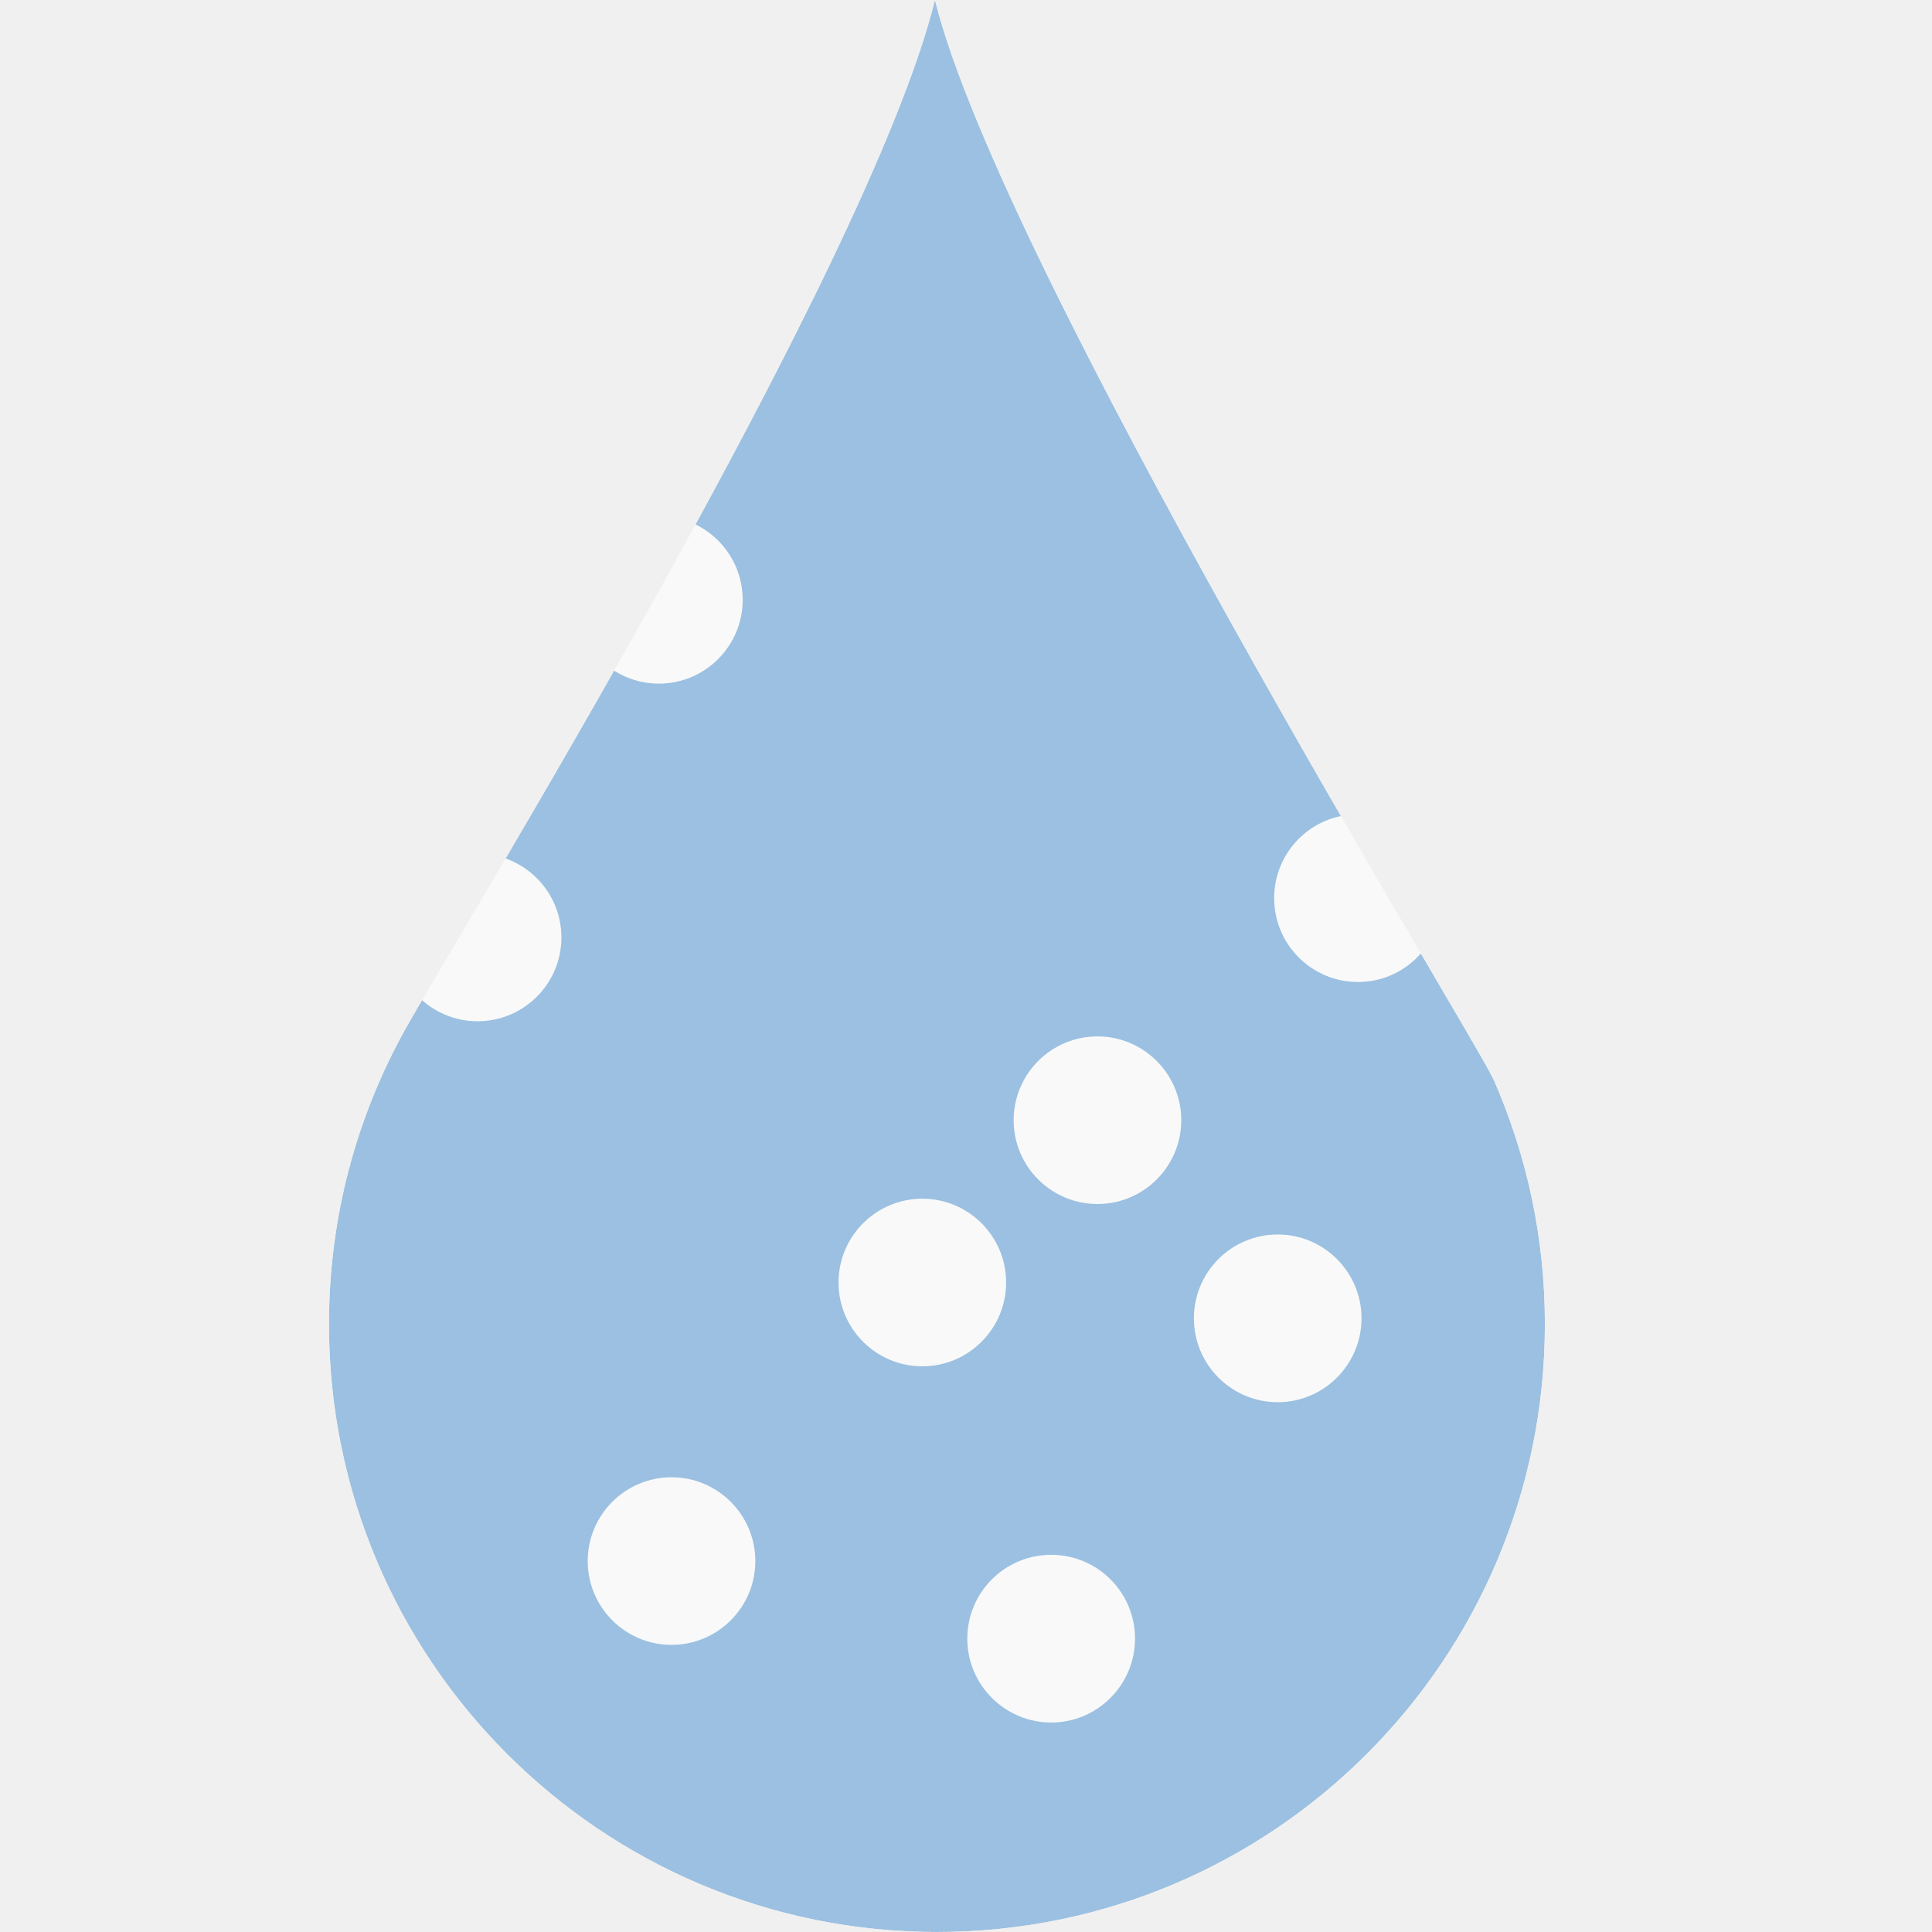
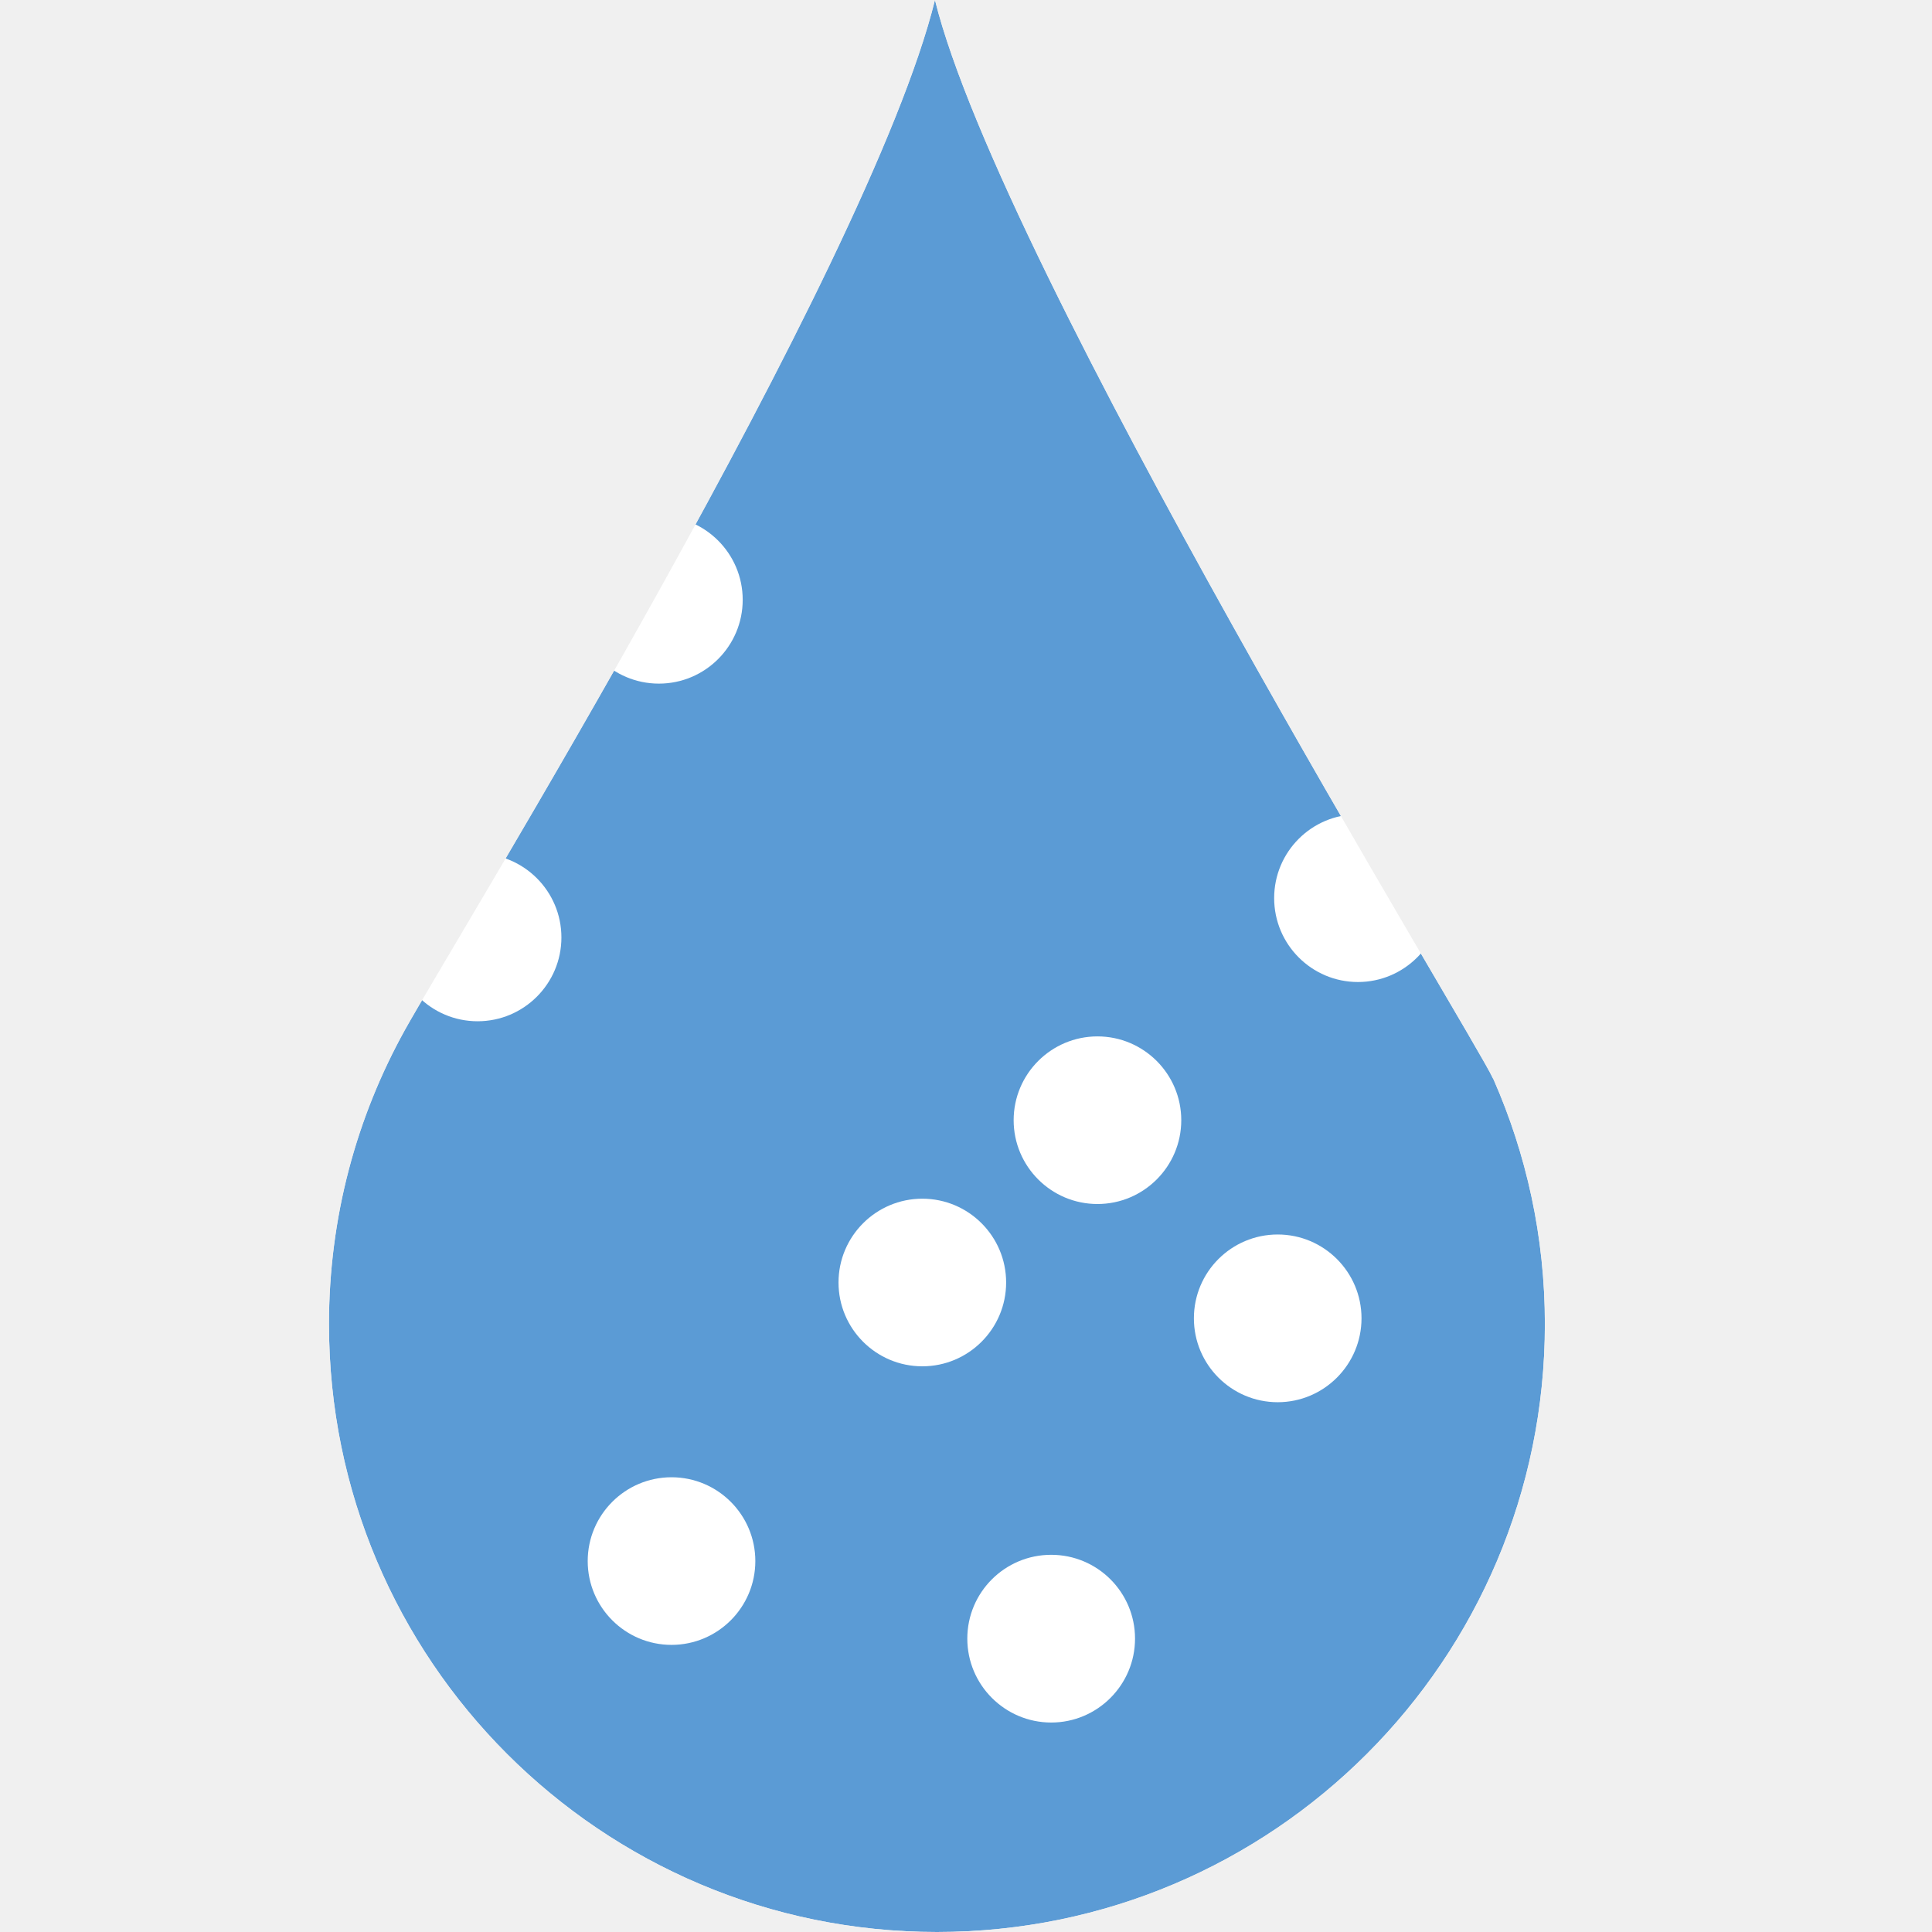
- <svg xmlns="http://www.w3.org/2000/svg" width="185.11" height="185.11" data-name="Layer 2" version="1.1" viewBox="0 0 185.11 185.11">
-   <defs>
-     <style>.cls-1 {
+ <svg xmlns="http://www.w3.org/2000/svg" id="Layer_2" data-name="Layer 2" viewBox="0 0 185.11 185.11" version="1.1" width="185.11" height="185.11">
+   <defs id="defs1">
+     <style id="style1">
+       .cls-1 {
        fill: #fff;
      }

      .cls-2 {
        fill: #5b9bd5;
-       }</style>
-     <mask id="mask26" maskUnits="userSpaceOnUse">
-       <path class="cls-2" d="m111.98 103.4s0-0.03-0.05-0.1c-1.65-3.72-47.09-77.6-53.45-103.3-6.38 25.84-46.16 90.34-50.79 98.69s-7.27 17.95-7.27 28.17c0 32.17 26.08 58.25 58.25 58.25s58.25-26.08 58.25-58.25c0-8.35-1.77-16.28-4.93-23.46" fill="#fff" />
+       }
+     </style>
+     <filter id="mask-powermask-path-effect26_inverse" style="color-interpolation-filters:sRGB" height="100" width="100" x="-50" y="-50">
+       <feColorMatrix id="mask-powermask-path-effect26_primitive1" values="1" type="saturate" result="fbSourceGraphic" />
+       <feColorMatrix id="mask-powermask-path-effect26_primitive2" values="-1 0 0 0 1 0 -1 0 0 1 0 0 -1 0 1 0 0 0 1 0 " in="fbSourceGraphic" />
+     </filter>
+     <mask maskUnits="userSpaceOnUse" id="mask26">
+       <path class="cls-2" d="m 111.98,103.4 c 0,0 0,-0.03 -0.05,-0.1 C 110.28,99.58 64.84,25.7 58.48,0 52.1,25.84 12.32,90.34 7.69,98.69 c -4.63,8.35 -7.27,17.95 -7.27,28.17 0,32.17 26.08,58.25 58.25,58.25 32.17,0 58.25,-26.08 58.25,-58.25 0,-8.35 -1.77,-16.28 -4.93,-23.46" id="path26" style="fill:#ffffff;fill-opacity:1" />
    </mask>
  </defs>
-   <g transform="translate(31.1)" mask="url(#mask26)" data-name="Layer 1">
-     <path class="cls-2" d="m111.98 103.4s0-0.03-0.05-0.1c-1.65-3.72-47.09-77.6-53.45-103.3-6.38 25.84-46.16 90.34-50.79 98.69s-7.27 17.95-7.27 28.17c0 32.17 26.08 58.25 58.25 58.25s58.25-26.08 58.25-58.25c0-8.35-1.77-16.28-4.93-23.46" />
-     <path class="cls-1" d="m80.58 107.33c0 3.61-2.92 6.53-6.53 6.53s-6.53-2.92-6.53-6.53 2.92-6.53 6.53-6.53 6.53 2.92 6.53 6.53" />
-     <path class="cls-1" d="m74.05 115.36c-4.43 0-8.03-3.6-8.03-8.03s3.6-8.03 8.03-8.03 8.03 3.6 8.03 8.03-3.6 8.03-8.03 8.03m0-13.06c-2.77 0-5.03 2.26-5.03 5.03s2.26 5.03 5.03 5.03 5.03-2.26 5.03-5.03-2.26-5.03-5.03-5.03" />
-     <path class="cls-1" d="m63.8 122.87c0 3.61-2.93 6.53-6.53 6.53s-6.53-2.92-6.53-6.53 2.92-6.53 6.53-6.53 6.53 2.92 6.53 6.53" />
-     <path class="cls-1" d="m57.27 130.91c-4.43 0-8.03-3.6-8.03-8.03s3.6-8.03 8.03-8.03 8.03 3.6 8.03 8.03-3.6 8.03-8.03 8.03m0-13.06c-2.77 0-5.03 2.26-5.03 5.03s2.26 5.03 5.03 5.03 5.03-2.26 5.03-5.03-2.26-5.03-5.03-5.03" />
-     <path class="cls-1" d="m21.19 89.82c0 3.61-2.93 6.53-6.53 6.53s-6.53-2.92-6.53-6.53 2.92-6.53 6.53-6.53 6.53 2.92 6.53 6.53" />
-     <path class="cls-1" d="m14.66 97.85c-4.43 0-8.03-3.6-8.03-8.03s3.6-8.03 8.03-8.03 8.03 3.6 8.03 8.03-3.6 8.03-8.03 8.03m0-13.06c-2.77 0-5.03 2.26-5.03 5.03s2.26 5.03 5.03 5.03 5.03-2.26 5.03-5.03-2.26-5.03-5.03-5.03" />
-     <path class="cls-1" d="m105.54 86.06c0 3.61-2.93 6.53-6.53 6.53s-6.53-2.92-6.53-6.53 2.92-6.53 6.53-6.53 6.53 2.92 6.53 6.53" />
-     <path class="cls-1" d="m99.01 94.09c-4.43 0-8.03-3.6-8.03-8.04s3.6-8.03 8.03-8.03 8.03 3.6 8.03 8.03-3.6 8.04-8.03 8.04m0-13.06c-2.77 0-5.03 2.26-5.03 5.03s2.26 5.03 5.03 5.03 5.03-2.26 5.03-5.03-2.26-5.03-5.03-5.03" />
-     <path class="cls-1" d="m39.78 149.57c0 3.61-2.92 6.53-6.53 6.53s-6.53-2.92-6.53-6.53 2.92-6.53 6.53-6.53 6.53 2.92 6.53 6.53" />
-     <path class="cls-1" d="m33.24 157.6c-4.43 0-8.03-3.6-8.03-8.03s3.6-8.03 8.03-8.03 8.03 3.6 8.03 8.03-3.6 8.03-8.03 8.03m0-13.06c-2.77 0-5.03 2.26-5.03 5.03s2.26 5.03 5.03 5.03 5.03-2.26 5.03-5.03-2.26-5.03-5.03-5.03" />
-     <path class="cls-1" d="m76.15 157c0 3.61-2.93 6.53-6.53 6.53s-6.53-2.92-6.53-6.53 2.92-6.53 6.53-6.53 6.53 2.92 6.53 6.53" />
-     <path class="cls-1" d="m69.62 165.04c-4.43 0-8.04-3.6-8.04-8.04s3.6-8.03 8.04-8.03 8.03 3.6 8.03 8.03-3.6 8.04-8.03 8.04m0-13.06c-2.77 0-5.03 2.26-5.03 5.03s2.26 5.03 5.03 5.03 5.03-2.26 5.03-5.03-2.26-5.03-5.03-5.03" />
-     <path class="cls-1" d="m97.85 126.32c0 3.61-2.92 6.53-6.53 6.53s-6.53-2.92-6.53-6.53 2.92-6.53 6.53-6.53 6.53 2.92 6.53 6.53" />
-     <path class="cls-1" d="m91.32 134.35c-4.43 0-8.03-3.6-8.03-8.04s3.6-8.03 8.03-8.03 8.03 3.6 8.03 8.03-3.6 8.04-8.03 8.04m0-13.06c-2.77 0-5.03 2.26-5.03 5.03s2.26 5.03 5.03 5.03 5.03-2.26 5.03-5.03-2.26-5.03-5.03-5.03" />
-     <path class="cls-1" d="m38.56 57.47c0 3.61-2.92 6.53-6.53 6.53s-6.53-2.92-6.53-6.53 2.92-6.53 6.53-6.53 6.53 2.92 6.53 6.53" />
-     <path class="cls-1" d="m32.03 65.5c-4.43 0-8.03-3.6-8.03-8.03s3.6-8.03 8.03-8.03 8.03 3.6 8.03 8.03-3.6 8.03-8.03 8.03m0-13.06c-2.77 0-5.03 2.26-5.03 5.03s2.26 5.03 5.03 5.03 5.03-2.26 5.03-5.03-2.26-5.03-5.03-5.03" />
+   <g id="Layer_1-2" data-name="Layer 1" transform="translate(31.10028)" mask="url(#mask26)">
+     <g id="g22">
+       <path class="cls-2" d="m 111.98,103.4 c 0,0 0,-0.03 -0.05,-0.1 C 110.28,99.58 64.84,25.7 58.48,0 52.1,25.84 12.32,90.34 7.69,98.69 c -4.63,8.35 -7.27,17.95 -7.27,28.17 0,32.17 26.08,58.25 58.25,58.25 32.17,0 58.25,-26.08 58.25,-58.25 0,-8.35 -1.77,-16.28 -4.93,-23.46" id="path1" />
+       <path class="cls-1" x="49.54" y="43.83" width="3.42" height="72.63" transform="rotate(-40.28,51.24218,80.13603)" id="rect1" />
+       <path class="cls-1" x="49.66" y="98.44" width="67.65" height="3.42" transform="rotate(-42.2,83.49081,100.1465)" id="rect2" />
+       <path class="cls-1" x="51.79" y="99.45" width="3.42" height="108.51" transform="rotate(-78.45,53.49333,153.7052)" id="rect3" />
+       <path class="cls-1" x="21.66" y="84.56" width="3.42" height="66.51" transform="rotate(-17.28,23.37223,117.8115)" id="rect4" />
+       <path class="cls-1" x="61.57" y="139.73" width="38.12" height="3.42" transform="rotate(-54.73,80.62017,141.4404)" id="rect5" />
+       <path class="cls-1" x="103.44" y="114.2" width="3.42" height="31.99" transform="rotate(-74.33,105.1538,130.2013)" id="rect6" />
+       <path class="cls-1" x="34.25" y="79.38" width="3.42" height="53.93" transform="rotate(-52.19,35.97071,106.3468)" id="rect7" />
+       <path class="cls-1" d="m 80.58,107.33 c 0,3.61 -2.92,6.53 -6.53,6.53 -3.61,0 -6.53,-2.92 -6.53,-6.53 0,-3.61 2.92,-6.53 6.53,-6.53 3.61,0 6.53,2.92 6.53,6.53" id="path7" />
+       <path class="cls-1" d="m 74.05,115.36 c -4.43,0 -8.03,-3.6 -8.03,-8.03 0,-4.43 3.6,-8.03 8.03,-8.03 4.43,0 8.03,3.6 8.03,8.03 0,4.43 -3.6,8.03 -8.03,8.03 m 0,-13.06 c -2.77,0 -5.03,2.26 -5.03,5.03 0,2.77 2.26,5.03 5.03,5.03 2.77,0 5.03,-2.26 5.03,-5.03 0,-2.77 -2.26,-5.03 -5.03,-5.03" id="path8" />
+       <path class="cls-1" d="m 63.8,122.87 c 0,3.61 -2.93,6.53 -6.53,6.53 -3.6,0 -6.53,-2.92 -6.53,-6.53 0,-3.61 2.92,-6.53 6.53,-6.53 3.61,0 6.53,2.92 6.53,6.53" id="path9" />
+       <path class="cls-1" d="m 57.27,130.91 c -4.43,0 -8.03,-3.6 -8.03,-8.03 0,-4.43 3.6,-8.03 8.03,-8.03 4.43,0 8.03,3.6 8.03,8.03 0,4.43 -3.6,8.03 -8.03,8.03 m 0,-13.06 c -2.77,0 -5.03,2.26 -5.03,5.03 0,2.77 2.26,5.03 5.03,5.03 2.77,0 5.03,-2.26 5.03,-5.03 0,-2.77 -2.26,-5.03 -5.03,-5.03" id="path10" />
+       <path class="cls-1" d="m 21.19,89.82 c 0,3.61 -2.93,6.53 -6.53,6.53 -3.6,0 -6.53,-2.92 -6.53,-6.53 0,-3.61 2.92,-6.53 6.53,-6.53 3.61,0 6.53,2.92 6.53,6.53" id="path11" />
+       <path class="cls-1" d="m 14.66,97.85 c -4.43,0 -8.03,-3.6 -8.03,-8.03 0,-4.43 3.6,-8.03 8.03,-8.03 4.43,0 8.03,3.6 8.03,8.03 0,4.43 -3.6,8.03 -8.03,8.03 m 0,-13.06 c -2.77,0 -5.03,2.26 -5.03,5.03 0,2.77 2.26,5.03 5.03,5.03 2.77,0 5.03,-2.26 5.03,-5.03 0,-2.77 -2.26,-5.03 -5.03,-5.03" id="path12" />
+       <path class="cls-1" d="m 105.54,86.06 c 0,3.61 -2.93,6.53 -6.53,6.53 -3.6,0 -6.53,-2.92 -6.53,-6.53 0,-3.61 2.92,-6.53 6.53,-6.53 3.61,0 6.53,2.92 6.53,6.53" id="path13" />
+       <path class="cls-1" d="m 99.01,94.09 c -4.43,0 -8.03,-3.6 -8.03,-8.04 0,-4.44 3.6,-8.03 8.03,-8.03 4.43,0 8.03,3.6 8.03,8.03 0,4.43 -3.6,8.04 -8.03,8.04 m 0,-13.06 c -2.77,0 -5.03,2.26 -5.03,5.03 0,2.77 2.26,5.03 5.03,5.03 2.77,0 5.03,-2.26 5.03,-5.03 0,-2.77 -2.26,-5.03 -5.03,-5.03" id="path14" />
+       <path class="cls-1" d="m 39.78,149.57 c 0,3.61 -2.92,6.53 -6.53,6.53 -3.61,0 -6.53,-2.92 -6.53,-6.53 0,-3.61 2.92,-6.53 6.53,-6.53 3.61,0 6.53,2.92 6.53,6.53" id="path15" />
+       <path class="cls-1" d="m 33.24,157.6 c -4.43,0 -8.03,-3.6 -8.03,-8.03 0,-4.43 3.6,-8.03 8.03,-8.03 4.43,0 8.03,3.6 8.03,8.03 0,4.43 -3.6,8.03 -8.03,8.03 m 0,-13.06 c -2.77,0 -5.03,2.26 -5.03,5.03 0,2.77 2.26,5.03 5.03,5.03 2.77,0 5.03,-2.26 5.03,-5.03 0,-2.77 -2.26,-5.03 -5.03,-5.03" id="path16" />
+       <path class="cls-1" d="m 76.15,157 c 0,3.61 -2.93,6.53 -6.53,6.53 -3.6,0 -6.53,-2.92 -6.53,-6.53 0,-3.61 2.92,-6.53 6.53,-6.53 3.61,0 6.53,2.92 6.53,6.53" id="path17" />
+       <path class="cls-1" d="m 69.62,165.04 c -4.43,0 -8.04,-3.6 -8.04,-8.04 0,-4.44 3.6,-8.03 8.04,-8.03 4.44,0 8.03,3.6 8.03,8.03 0,4.43 -3.6,8.04 -8.03,8.04 m 0,-13.06 c -2.77,0 -5.03,2.26 -5.03,5.03 0,2.77 2.26,5.03 5.03,5.03 2.77,0 5.03,-2.26 5.03,-5.03 0,-2.77 -2.26,-5.03 -5.03,-5.03" id="path18" />
+       <path class="cls-1" d="m 97.85,126.32 c 0,3.61 -2.92,6.53 -6.53,6.53 -3.61,0 -6.53,-2.92 -6.53,-6.53 0,-3.61 2.92,-6.53 6.53,-6.53 3.61,0 6.53,2.92 6.53,6.53" id="path19" />
+       <path class="cls-1" d="m 91.32,134.35 c -4.43,0 -8.03,-3.6 -8.03,-8.04 0,-4.44 3.6,-8.03 8.03,-8.03 4.43,0 8.03,3.6 8.03,8.03 0,4.43 -3.6,8.04 -8.03,8.04 m 0,-13.06 c -2.77,0 -5.03,2.26 -5.03,5.03 0,2.77 2.26,5.03 5.03,5.03 2.77,0 5.03,-2.26 5.03,-5.03 0,-2.77 -2.26,-5.03 -5.03,-5.03" id="path20" />
+       <path class="cls-1" d="m 38.56,57.47 c 0,3.61 -2.92,6.53 -6.53,6.53 -3.61,0 -6.53,-2.92 -6.53,-6.53 0,-3.61 2.92,-6.53 6.53,-6.53 3.61,0 6.53,2.92 6.53,6.53" id="path21" />
+       <path class="cls-1" d="M 32.03,65.5 C 27.6,65.5 24,61.9 24,57.47 c 0,-4.43 3.6,-8.03 8.03,-8.03 4.43,0 8.03,3.6 8.03,8.03 0,4.43 -3.6,8.03 -8.03,8.03 m 0,-13.06 c -2.77,0 -5.03,2.26 -5.03,5.03 0,2.77 2.26,5.03 5.03,5.03 2.77,0 5.03,-2.26 5.03,-5.03 0,-2.77 -2.26,-5.03 -5.03,-5.03" id="path22" />
+     </g>
  </g>
</svg>
